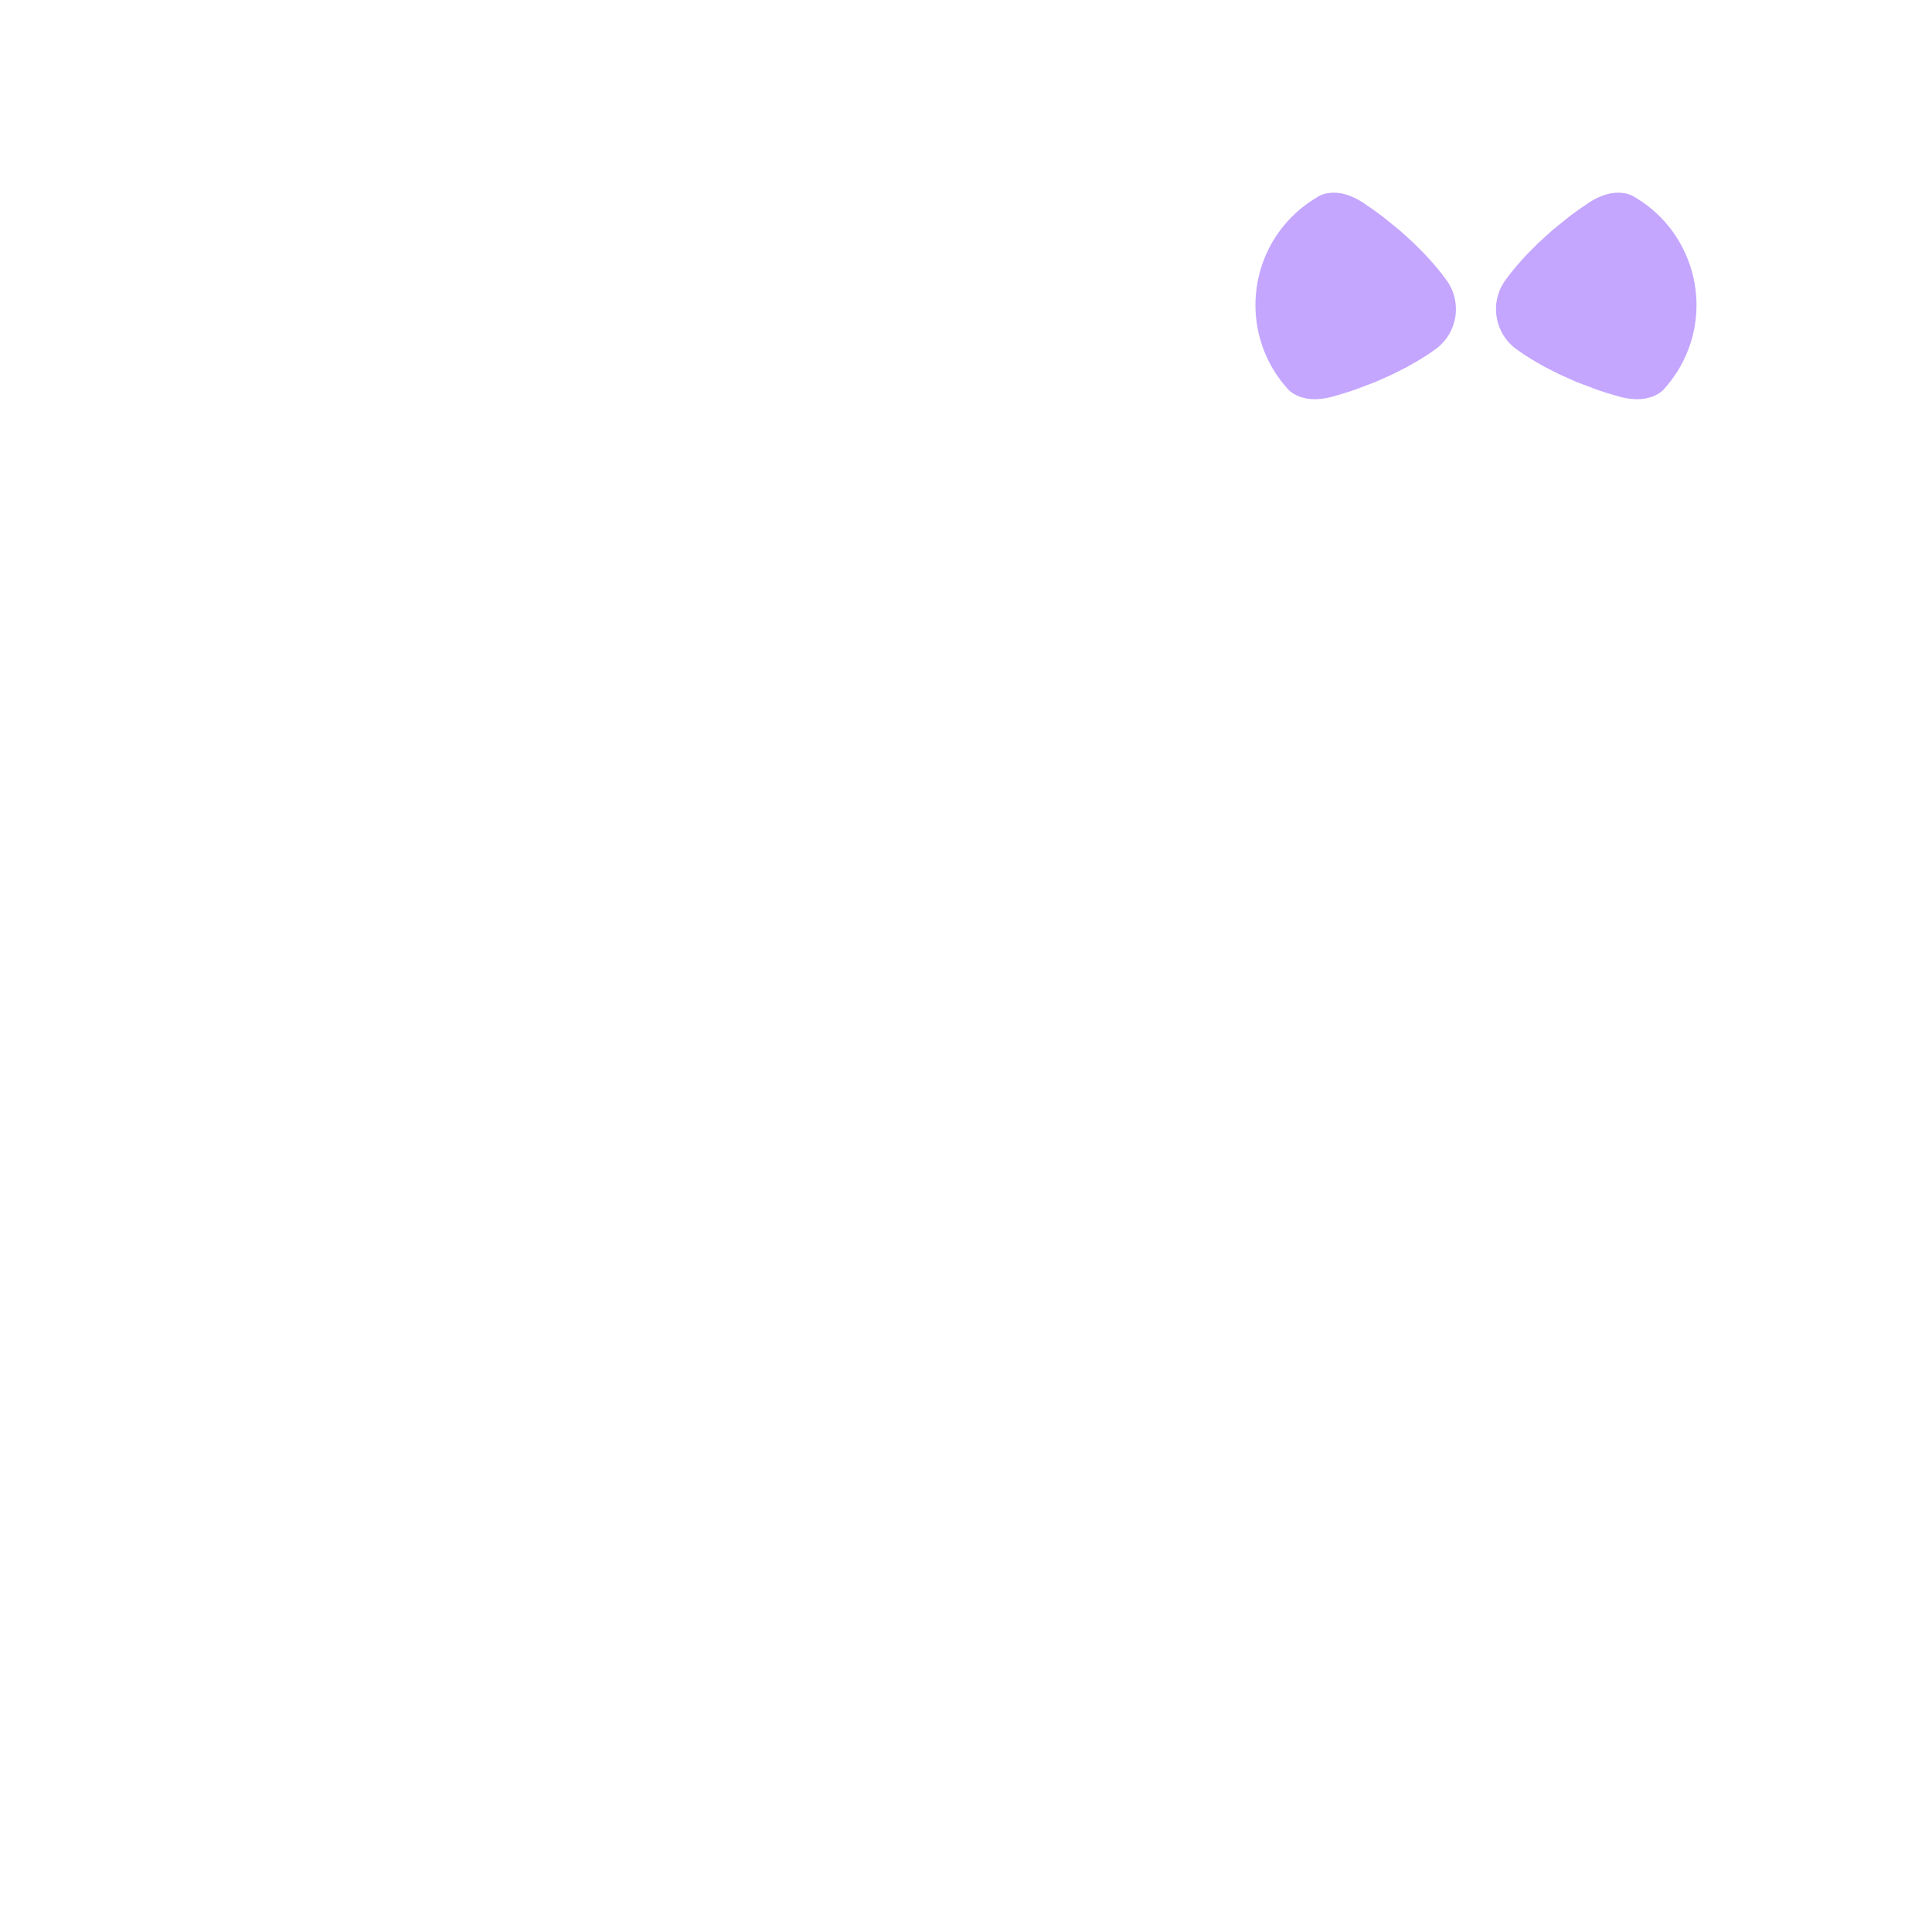
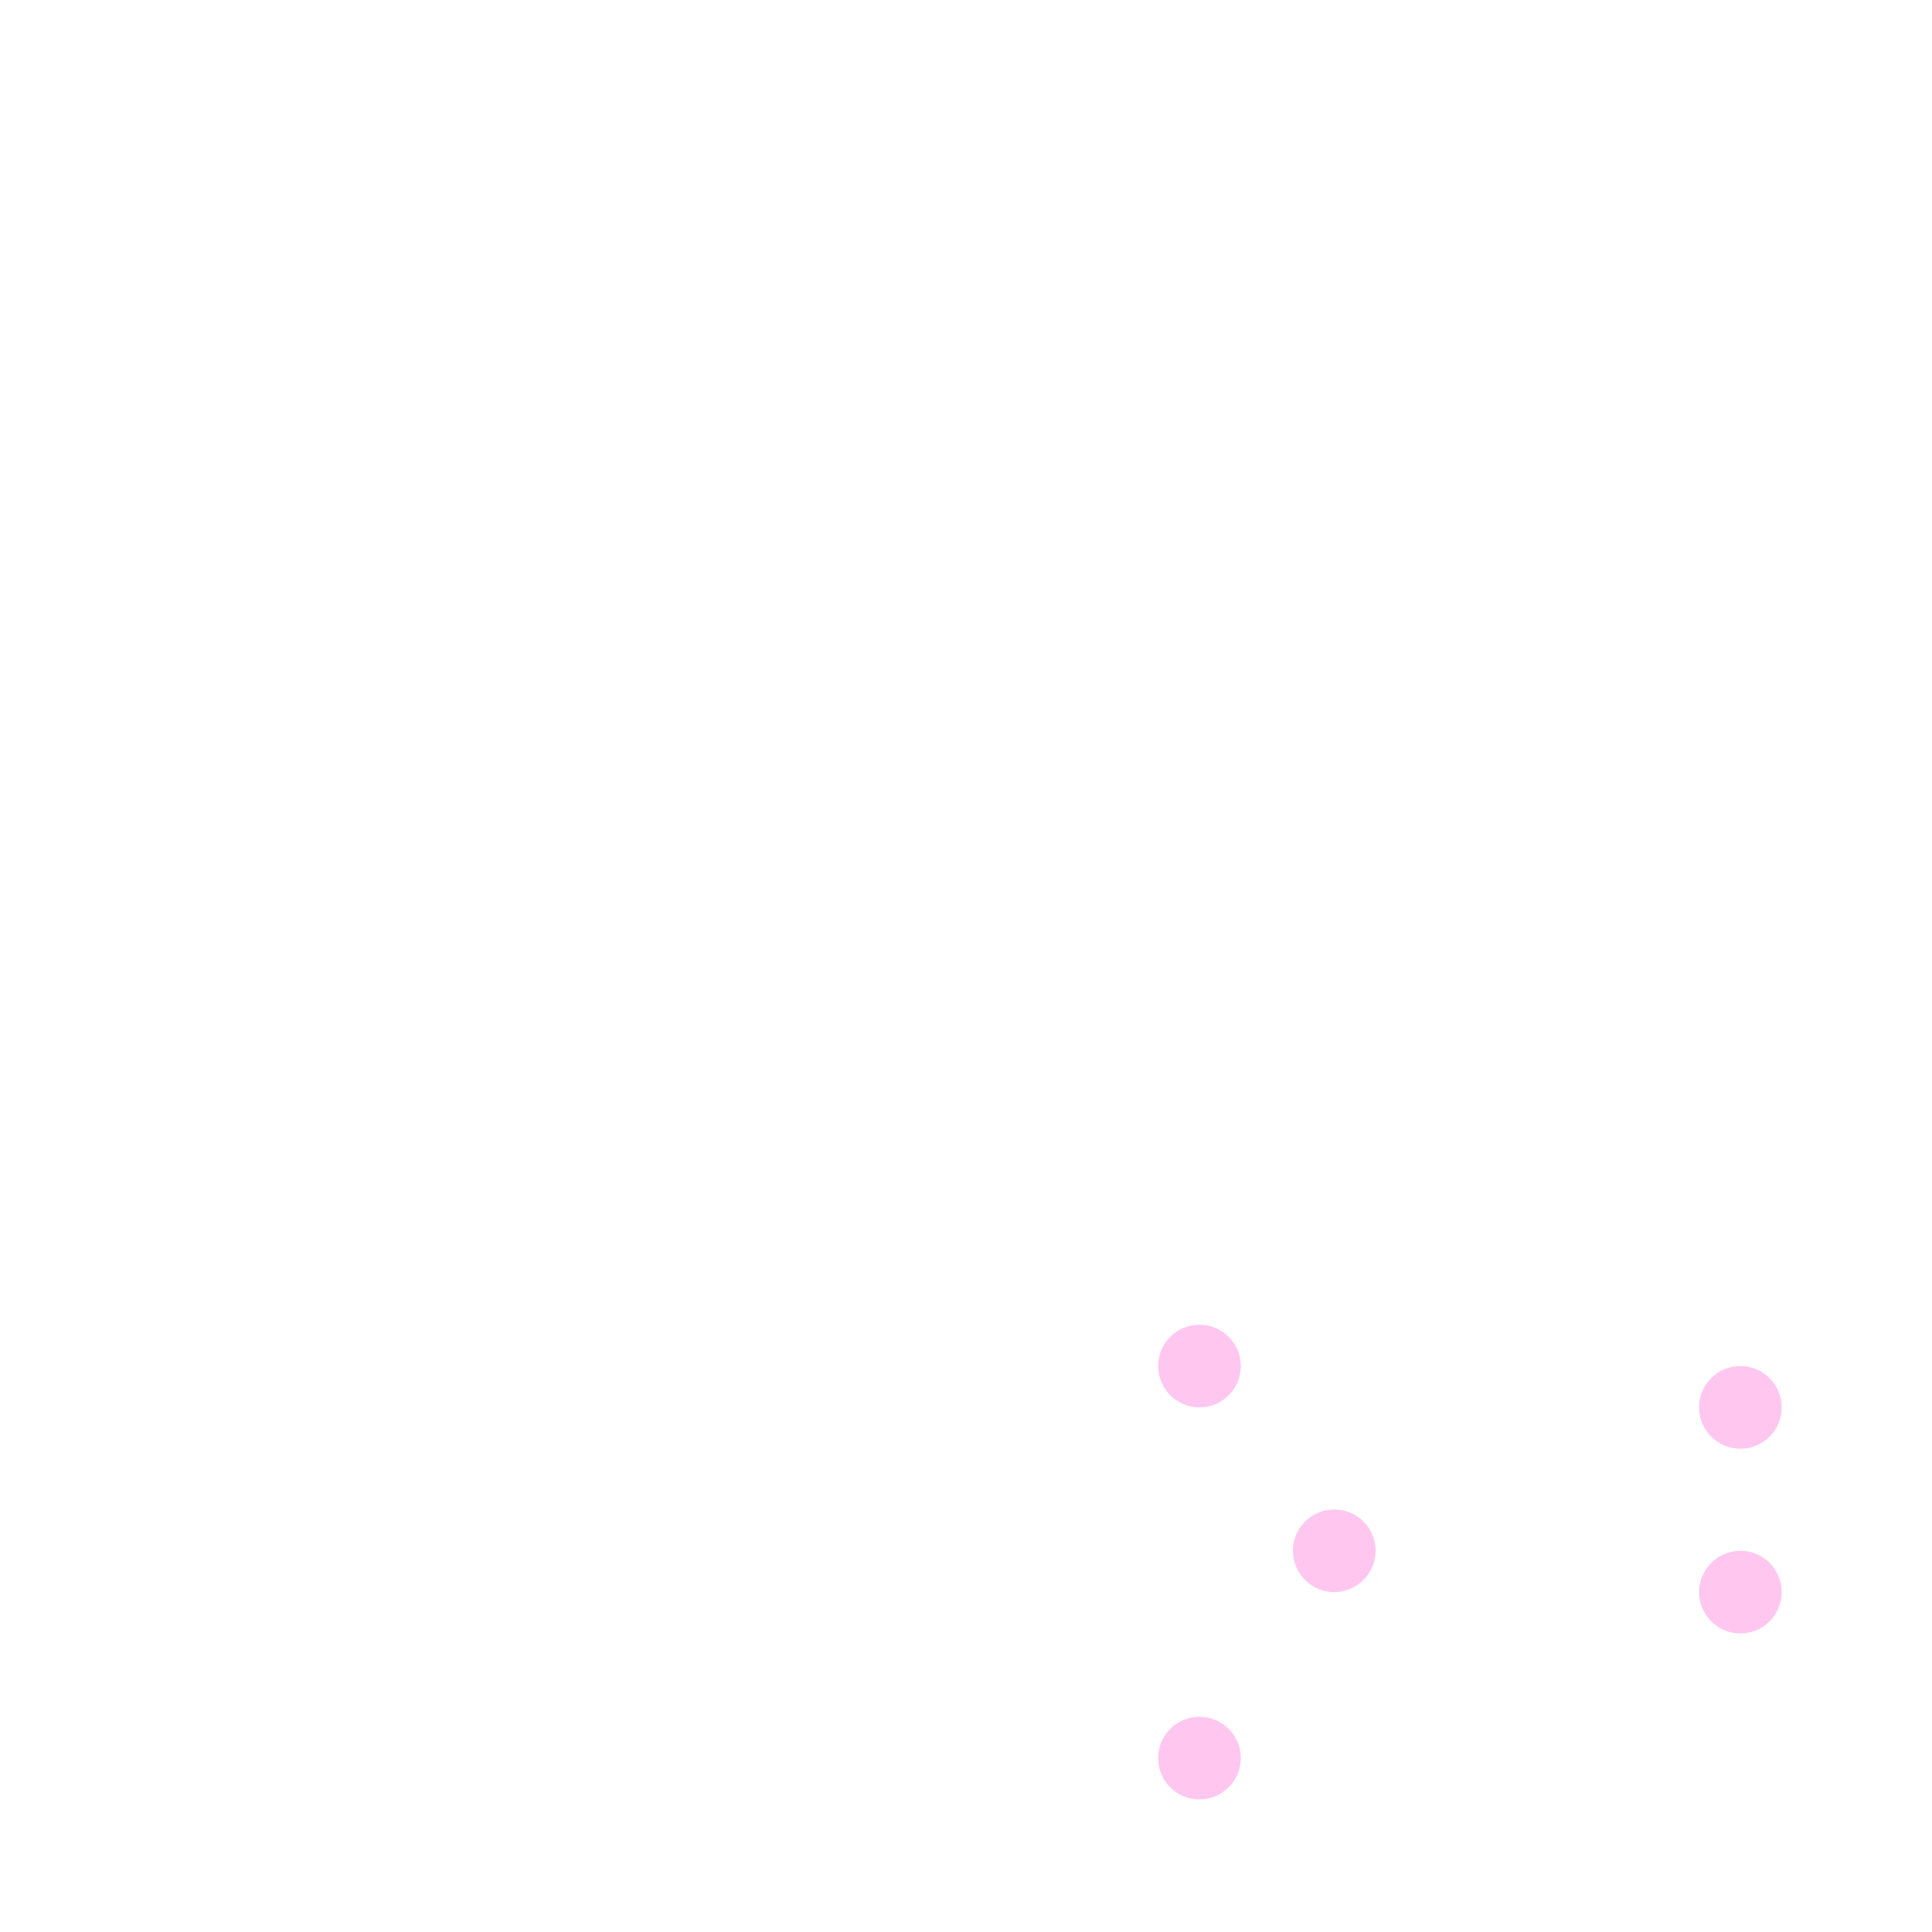
<svg xmlns="http://www.w3.org/2000/svg" version="1.1" x="0px" y="0px" viewBox="0 0 512 512" enable-background="new 0 0 512 512" xml:space="preserve">
  <g id="Layer_12">
-     <path fill="#C4A6FF" d="M349.696,51.879c0,0,0.637-0.356,1.689-0.596c1.054-0.248,2.516-0.331,4.203-0.008   c1.683,0.346,3.591,1.103,5.559,2.384c0.979,0.673,1.991,1.368,3.018,2.074c1.017,0.773,2.066,1.465,3.086,2.329   c1.026,0.83,2.052,1.661,3.062,2.478c1.014,0.794,1.981,1.765,2.934,2.603c0.952,0.842,1.865,1.701,2.718,2.594   c0.854,0.887,1.676,1.635,2.409,2.488c1.482,1.6,2.698,3.06,3.543,4.114c0.835,1.117,1.313,1.755,1.313,1.755   c4.332,5.789,3.15,13.993-2.639,18.325c-0.095,0.071-0.238,0.174-0.334,0.242c0,0-0.653,0.457-1.795,1.257   c-1.132,0.737-2.742,1.745-4.65,2.802c-0.963,0.582-1.977,1.036-3.065,1.612c-1.089,0.582-2.225,1.113-3.392,1.616   c-1.166,0.498-2.389,1.118-3.6,1.557c-1.215,0.461-2.449,0.93-3.683,1.398c-1.239,0.502-2.452,0.832-3.659,1.249   c-1.197,0.35-2.375,0.695-3.515,1.028c-2.27,0.602-4.318,0.726-6.025,0.529c-1.703-0.22-3.067-0.755-3.99-1.32   c-0.925-0.557-1.419-1.093-1.419-1.093c-12.403-13.482-11.529-34.467,1.954-46.87C345.324,54.671,347.535,53.104,349.696,51.879z    M445.372,97.016c8.936-15.993,3.215-36.202-12.777-45.138c0,0-0.637-0.356-1.689-0.596c-1.054-0.248-2.516-0.331-4.203-0.008   c-1.683,0.346-3.591,1.103-5.559,2.384c-0.979,0.673-1.991,1.368-3.018,2.074c-1.017,0.773-2.066,1.465-3.086,2.329   c-1.026,0.83-2.052,1.661-3.062,2.478c-1.014,0.794-1.981,1.765-2.934,2.603c-0.952,0.842-1.865,1.701-2.718,2.594   c-0.854,0.887-1.676,1.635-2.409,2.488c-1.482,1.6-2.698,3.06-3.543,4.114c-0.835,1.117-1.313,1.755-1.313,1.755   c-0.07,0.095-0.174,0.237-0.242,0.334c-4.147,5.923-2.708,14.086,3.215,18.233c0,0,0.653,0.457,1.795,1.257   c1.132,0.737,2.742,1.745,4.65,2.802c0.963,0.582,1.977,1.036,3.065,1.612c1.089,0.582,2.225,1.113,3.392,1.616   c1.166,0.498,2.389,1.118,3.6,1.557c1.215,0.461,2.449,0.93,3.683,1.398c1.239,0.502,2.452,0.832,3.659,1.249   c1.197,0.35,2.375,0.695,3.515,1.028c2.27,0.602,4.318,0.726,6.025,0.529c1.703-0.22,3.067-0.755,3.99-1.32   c0.925-0.557,1.419-1.093,1.419-1.093C442.497,101.457,444.108,99.278,445.372,97.016z" />
+     <path fill="#FFC7EF" d="M328.824,362.018c0,6.049-4.904,10.953-10.953,10.953c-6.049,0-10.953-4.904-10.953-10.953   c0-6.049,4.904-10.953,10.953-10.953C323.92,351.065,328.824,355.969,328.824,362.018z M353.597,400.019   c-6.049,0-10.953,4.904-10.953,10.953s4.904,10.953,10.953,10.953c6.049,0,10.953-4.904,10.953-10.953   S359.646,400.019,353.597,400.019z M461.222,410.972c-6.049,0-10.953,4.904-10.953,10.953c0,6.049,4.904,10.953,10.953,10.953   c6.049,0,10.953-4.904,10.953-10.953C472.175,415.875,467.272,410.972,461.222,410.972z M461.222,362.018   c-6.049,0-10.953,4.904-10.953,10.953c0,6.049,4.904,10.953,10.953,10.953c6.049,0,10.953-4.904,10.953-10.953   C472.175,366.922,467.272,362.018,461.222,362.018z M317.871,454.959c-6.049,0-10.953,4.904-10.953,10.953   c0,6.049,4.904,10.953,10.953,10.953c6.049,0,10.953-4.904,10.953-10.953C328.824,459.863,323.92,454.959,317.871,454.959z" />
  </g>
  <g id="Layer_1">
</g>
</svg>
